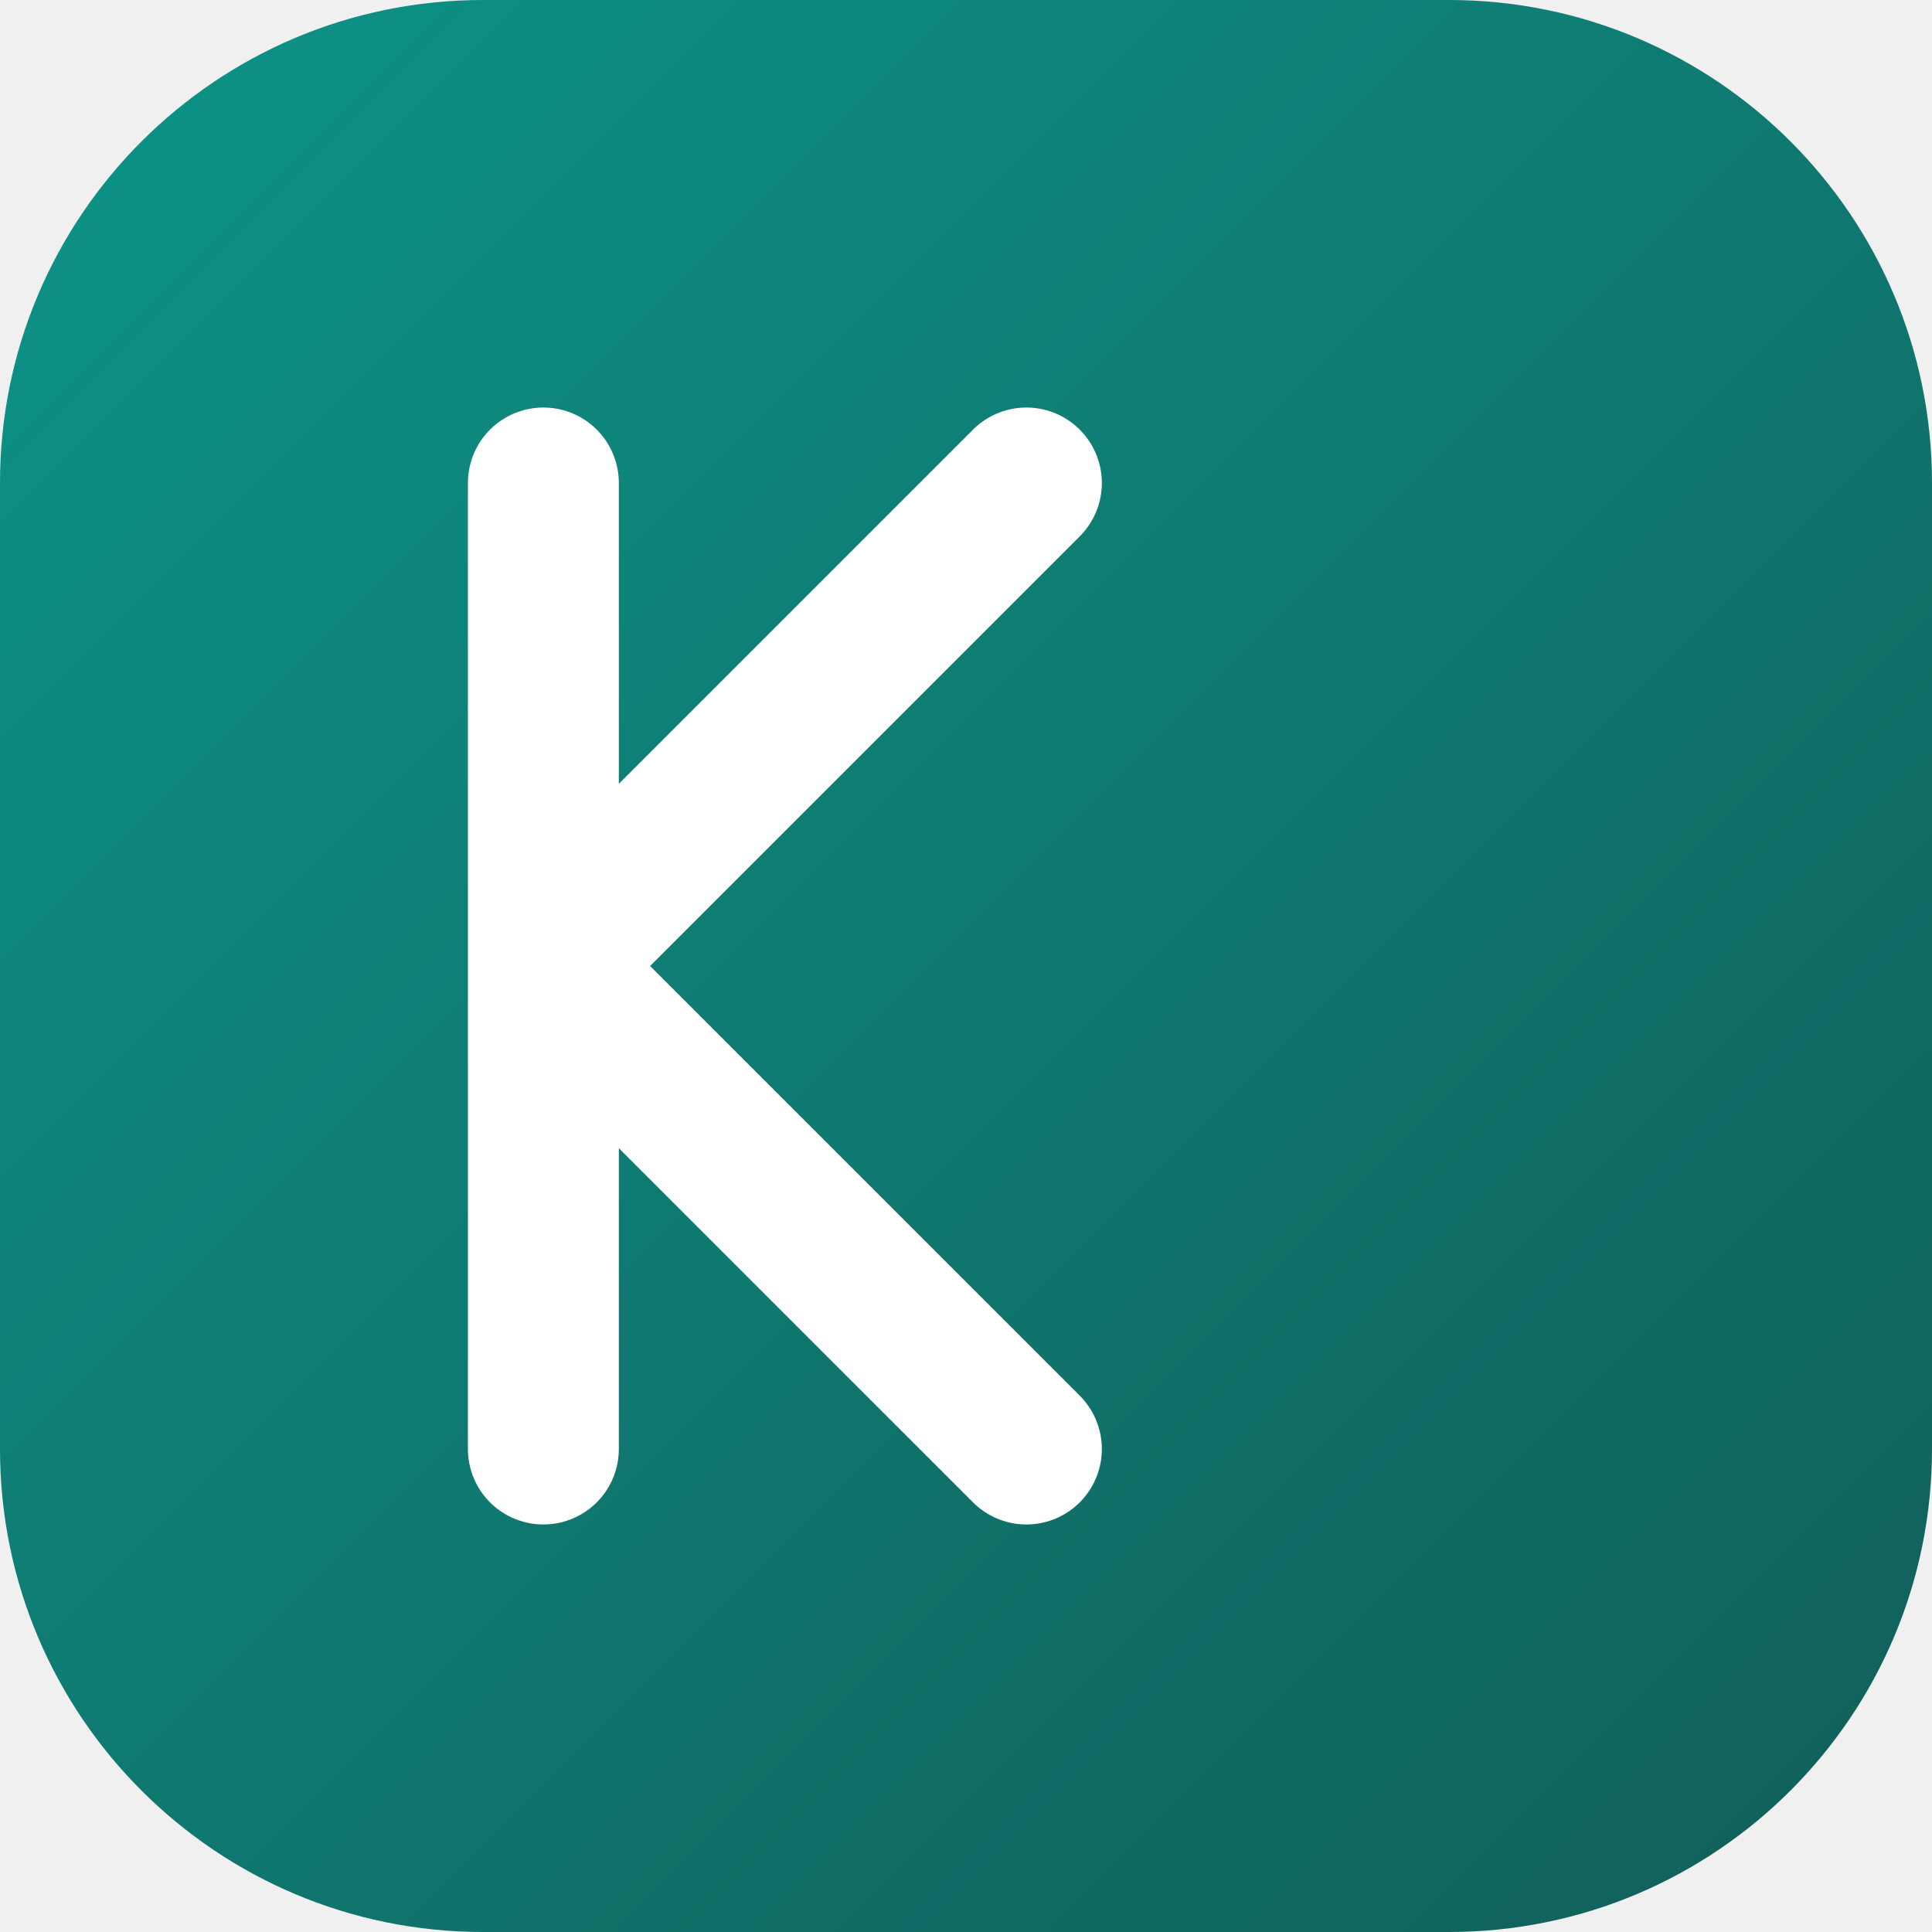
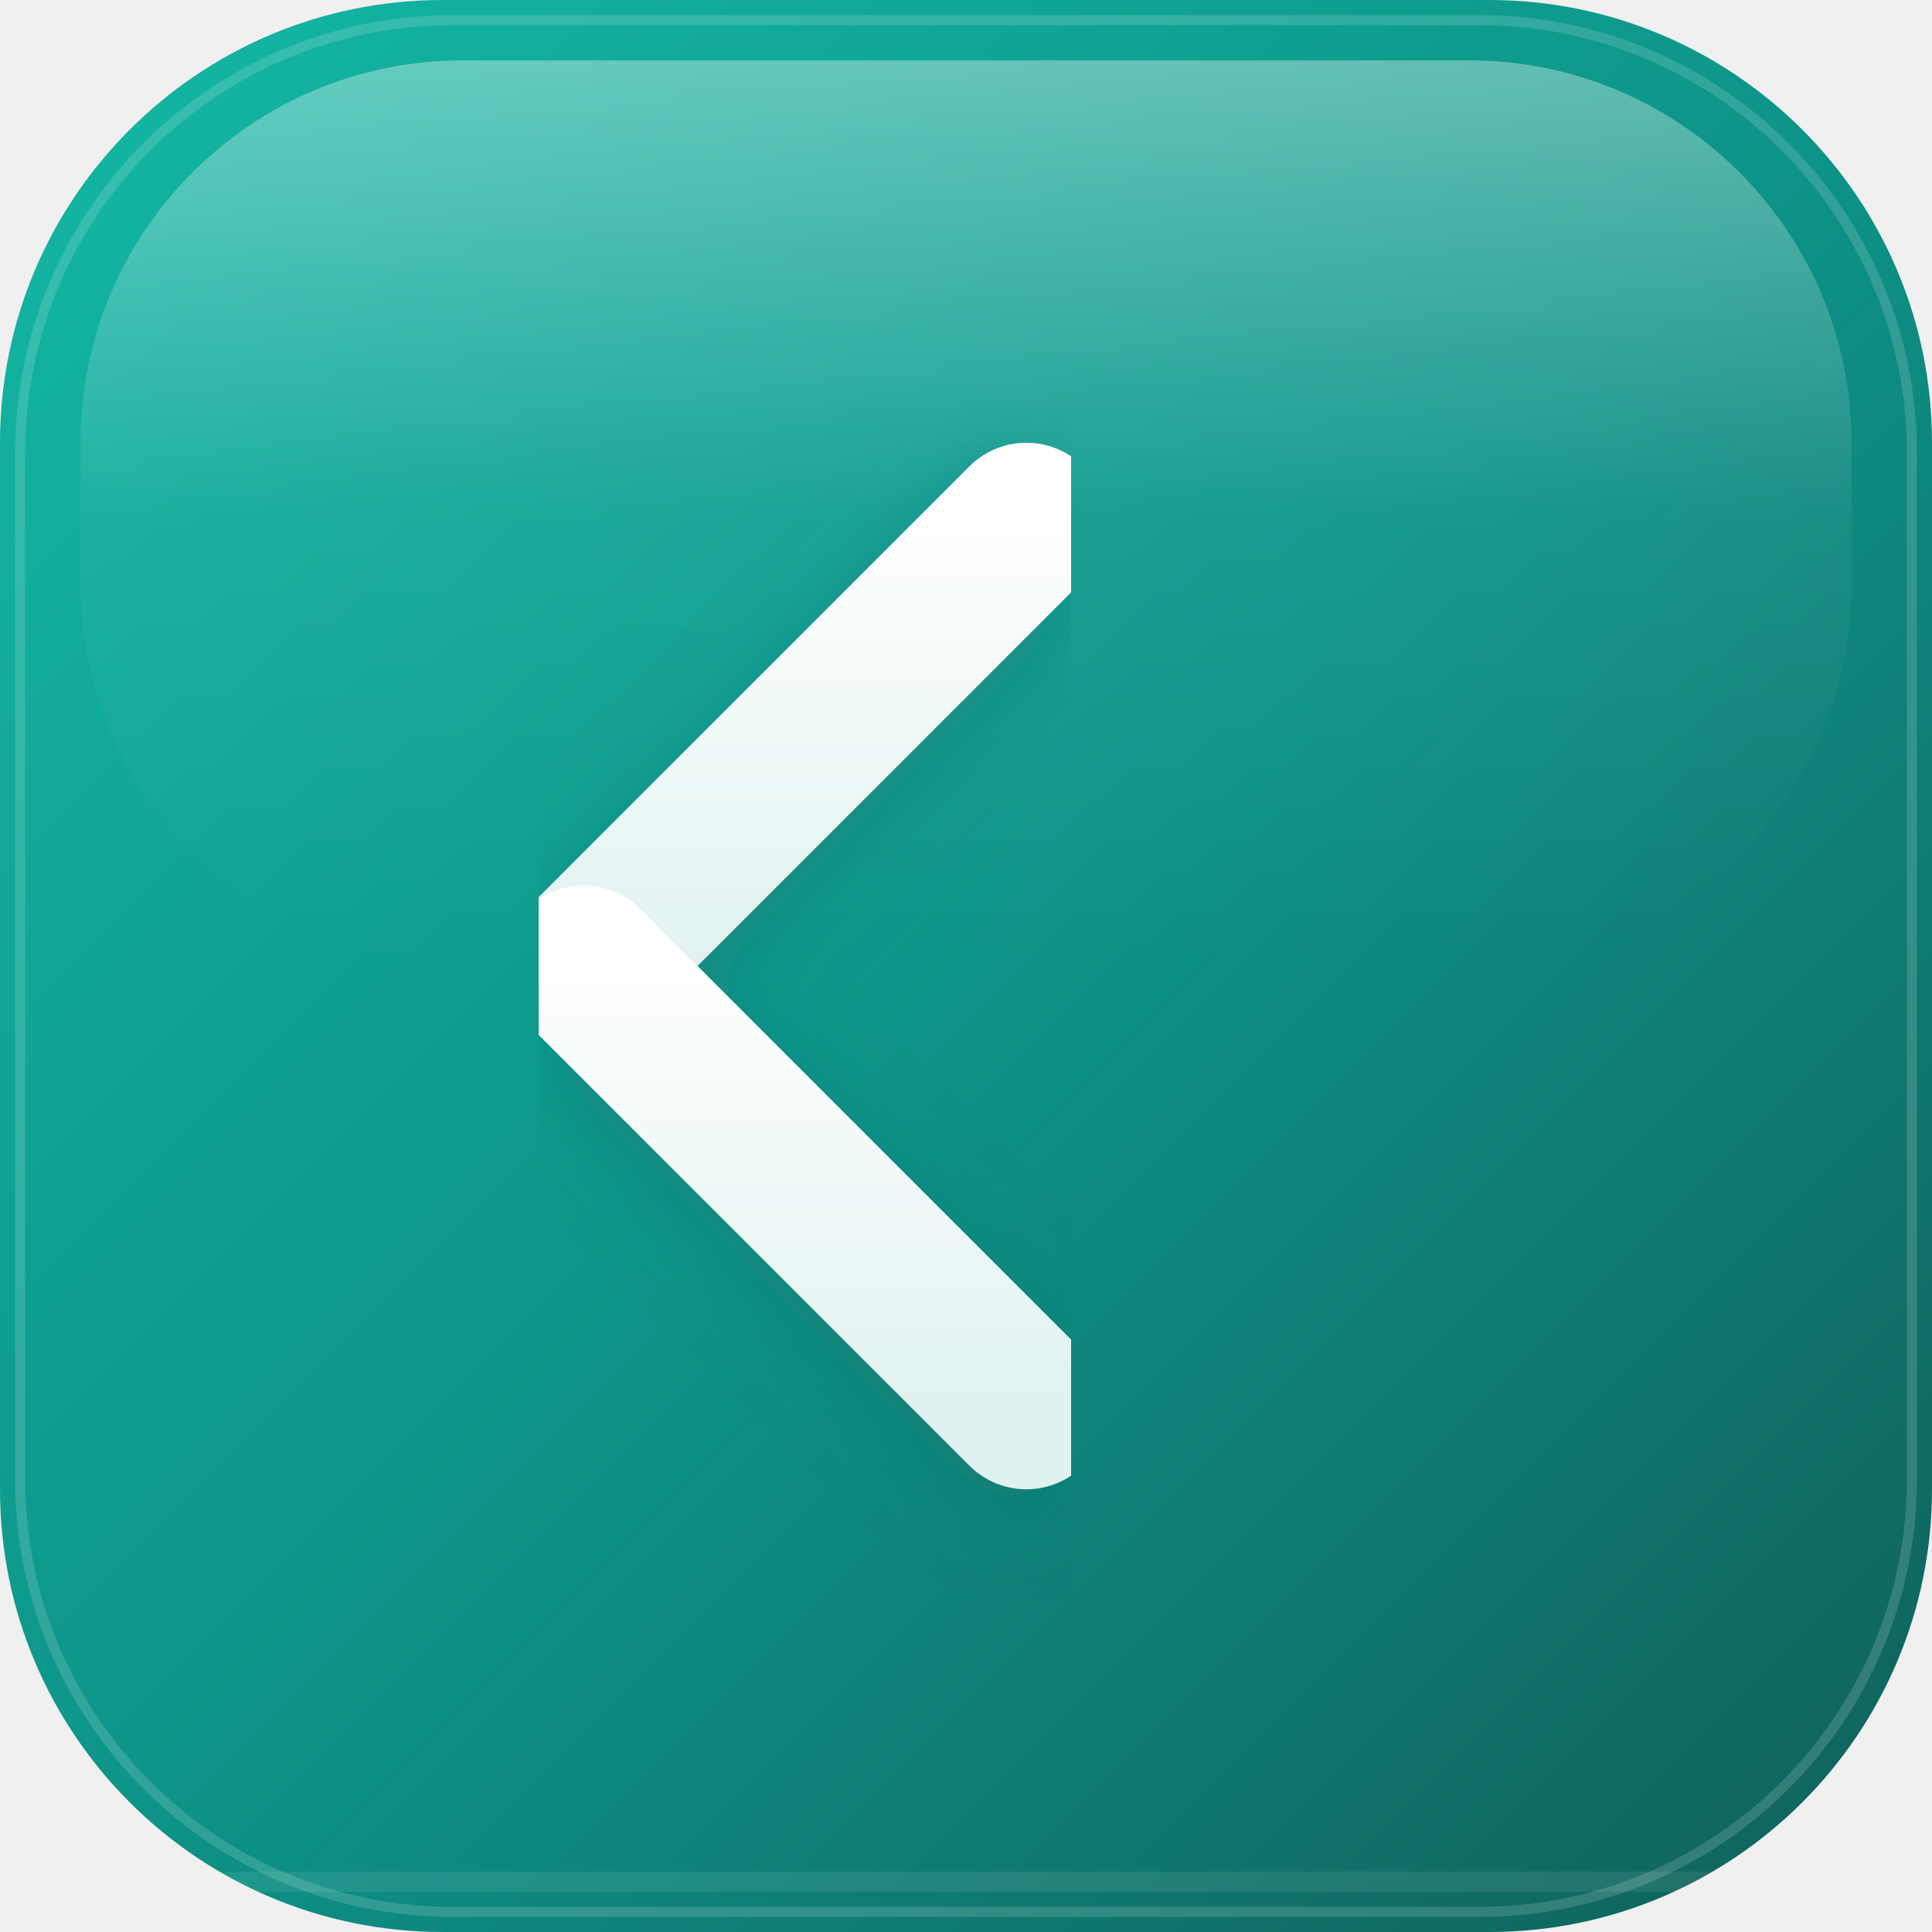
<svg xmlns="http://www.w3.org/2000/svg" viewBox="0 0 192 192">
  <defs>
-     <linearGradient id="g" x1="0" y1="0" x2="1" y2="1">
-       <stop offset="0%" stop-color="#0D9488" />
+     <linearGradient id="bg" x1="0" y1="0" x2="1" y2="1">
+       <stop offset="0%" stop-color="#14B8A6" />
+       <stop offset="50%" stop-color="#0D9488" />
      <stop offset="100%" stop-color="#115E59" />
    </linearGradient>
+     <linearGradient id="gloss" x1="0.5" y1="0" x2="0.5" y2="1">
+       <stop offset="0%" stop-color="white" stop-opacity="0.35" />
+       <stop offset="50%" stop-color="white" stop-opacity="0.05" />
+       <stop offset="100%" stop-color="white" stop-opacity="0" />
+     </linearGradient>
+     <filter id="shadow" x="-10%" y="-10%" width="120%" height="130%">
+       <feDropShadow dx="0" dy="2" stdDeviation="4" flood-color="#0F766E" flood-opacity="0.5" />
+     </filter>
+     <linearGradient id="k-stroke" x1="0" y1="0" x2="0" y2="1">
+       <stop offset="0%" stop-color="white" />
+       <stop offset="100%" stop-color="#E0F2F1" />
+     </linearGradient>
  </defs>
-   <rect width="192" height="192" rx="48" fill="url(#g)" />
-   <path d="M54 48v96M54 96l48-48M54 96l48 48" stroke="white" stroke-width="15" stroke-linecap="round" stroke-linejoin="round" fill="none" />
+   <rect width="192" height="192" rx="44" fill="url(#bg)" />
+   <rect x="2" y="2" width="188" height="188" rx="43" fill="none" stroke="white" stroke-opacity="0.15" stroke-width="1" />
+   <rect x="8" y="6" width="176" height="90" rx="38" fill="url(#gloss)" />
+   <g filter="url(#shadow)">
+     <path d="M58 48v96" stroke="url(#k-stroke)" stroke-width="16" stroke-linecap="round" />
+     <path d="M58 96l44-44" stroke="url(#k-stroke)" stroke-width="16" stroke-linecap="round" stroke-linejoin="round" />
+     <path d="M58 96l44 44" stroke="url(#k-stroke)" stroke-width="16" stroke-linecap="round" stroke-linejoin="round" />
+   </g>
+   <rect x="8" y="186" width="176" height="2" rx="1" fill="white" opacity="0.08" />
</svg>
